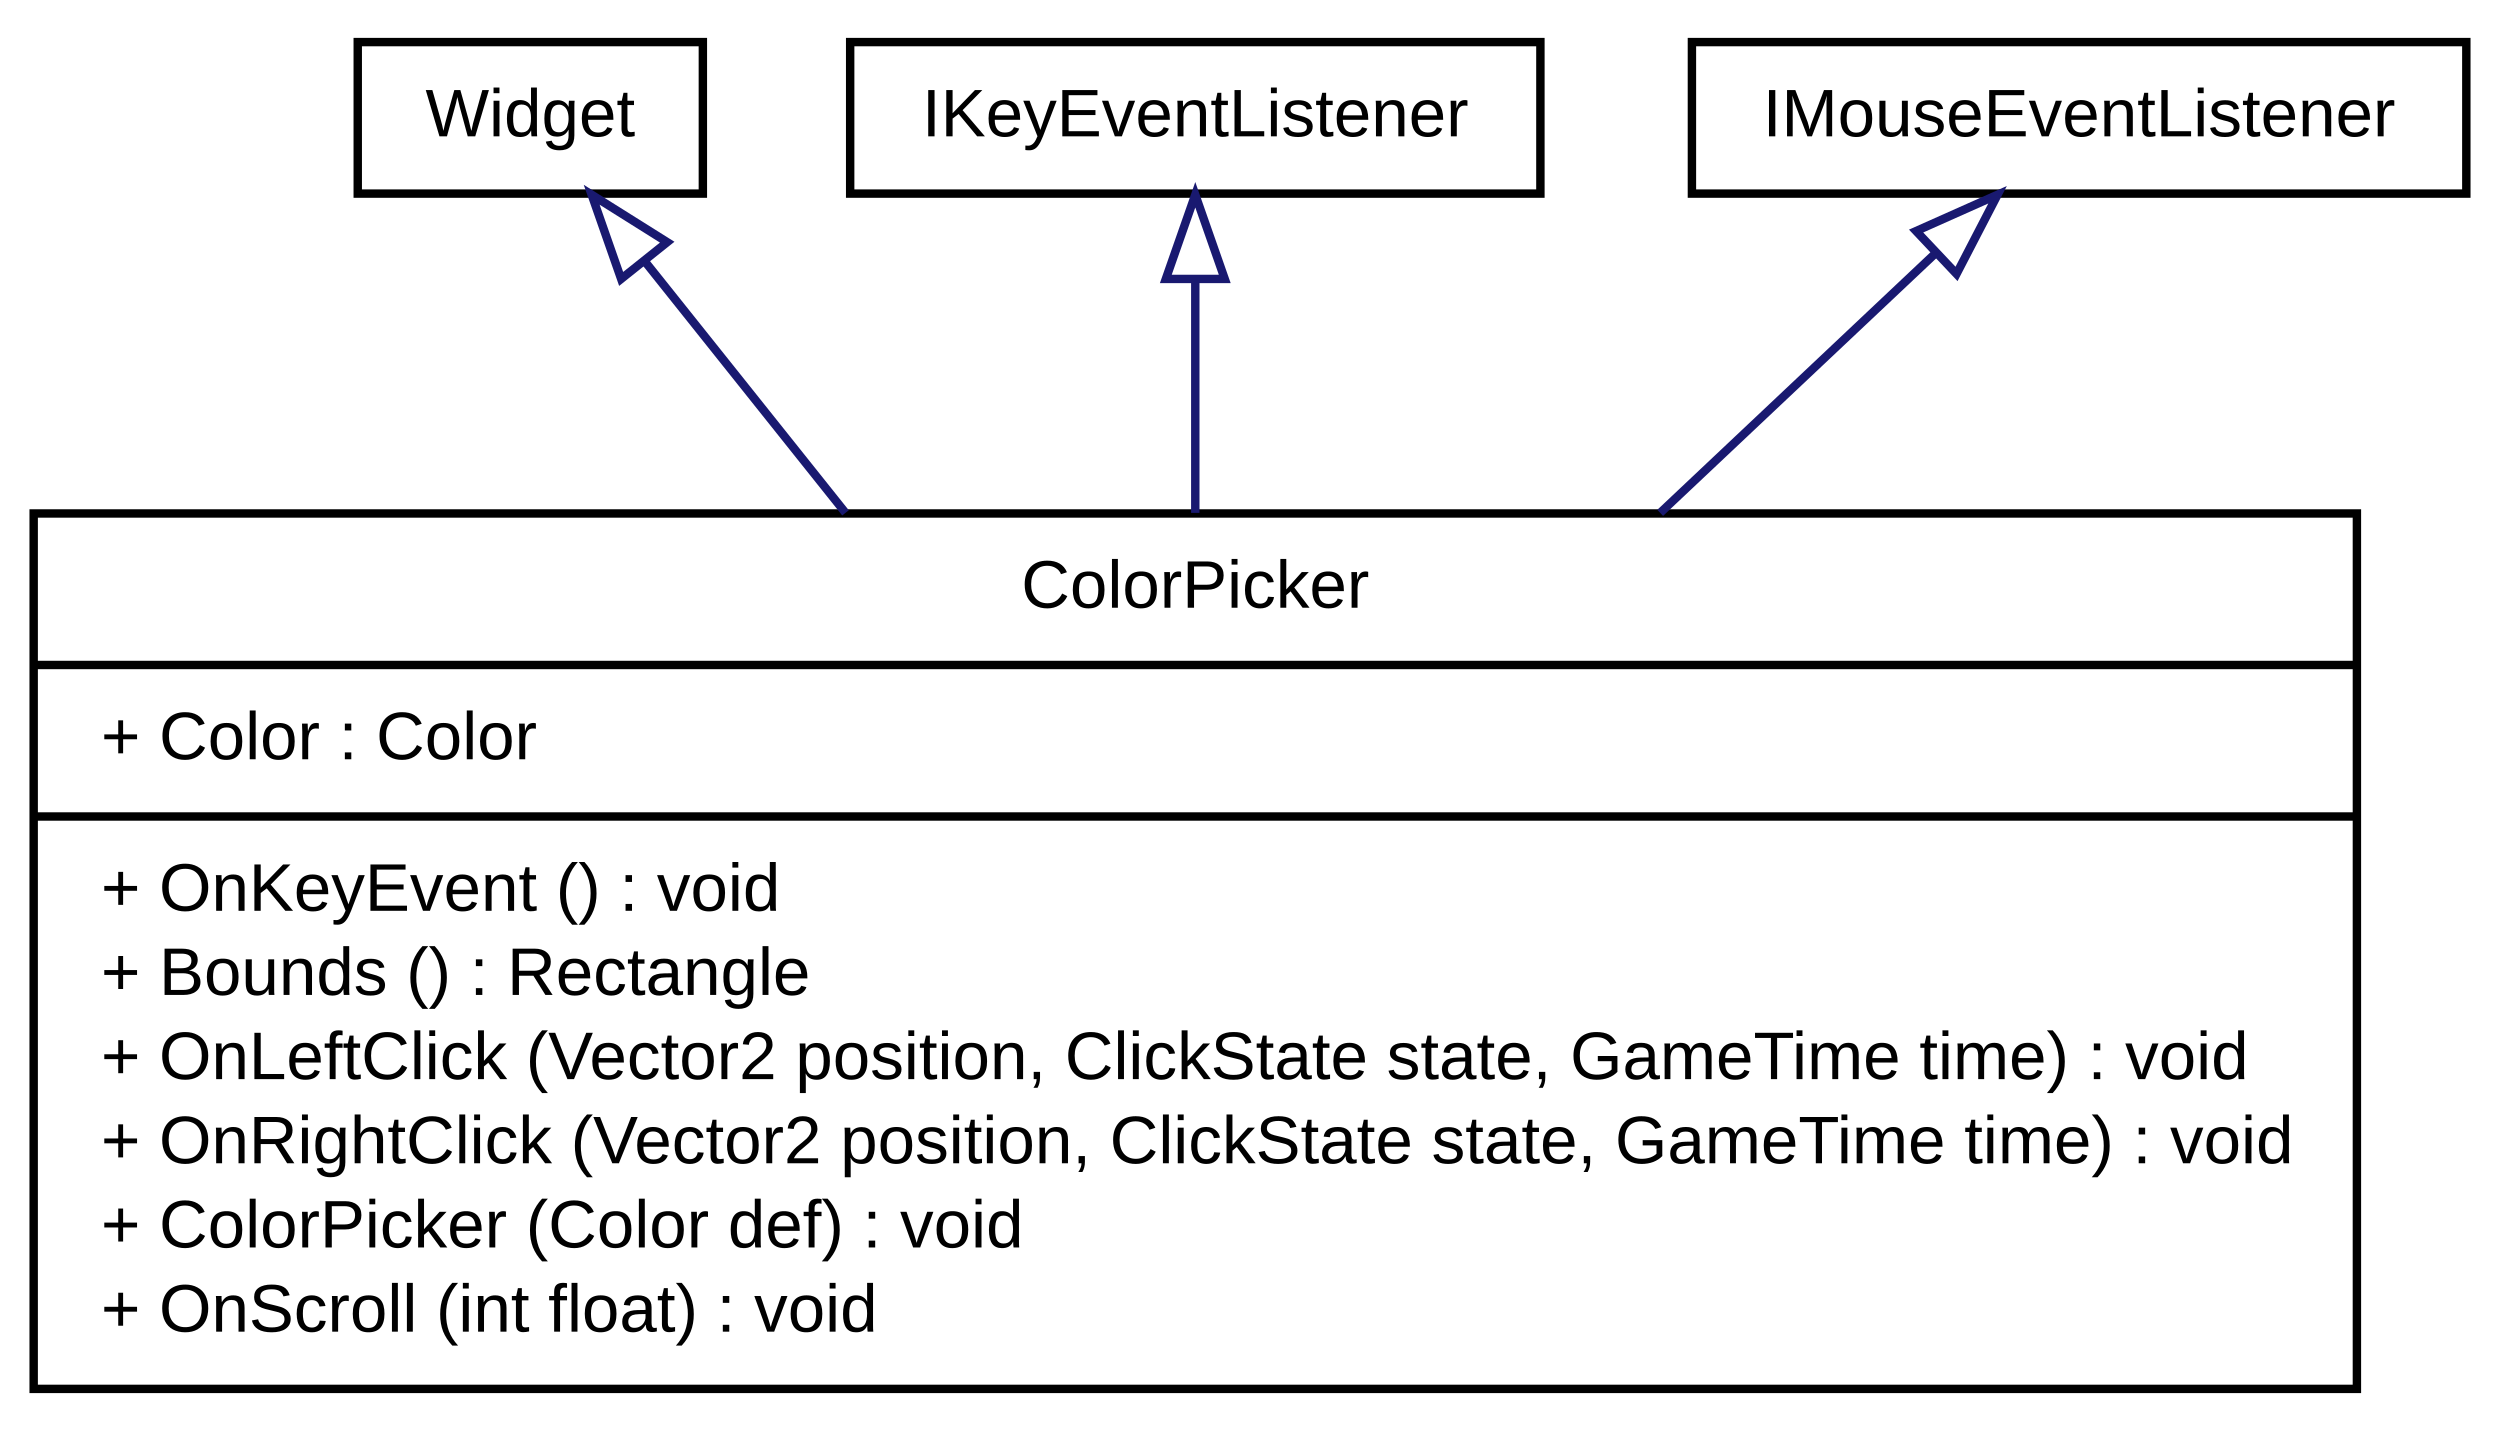
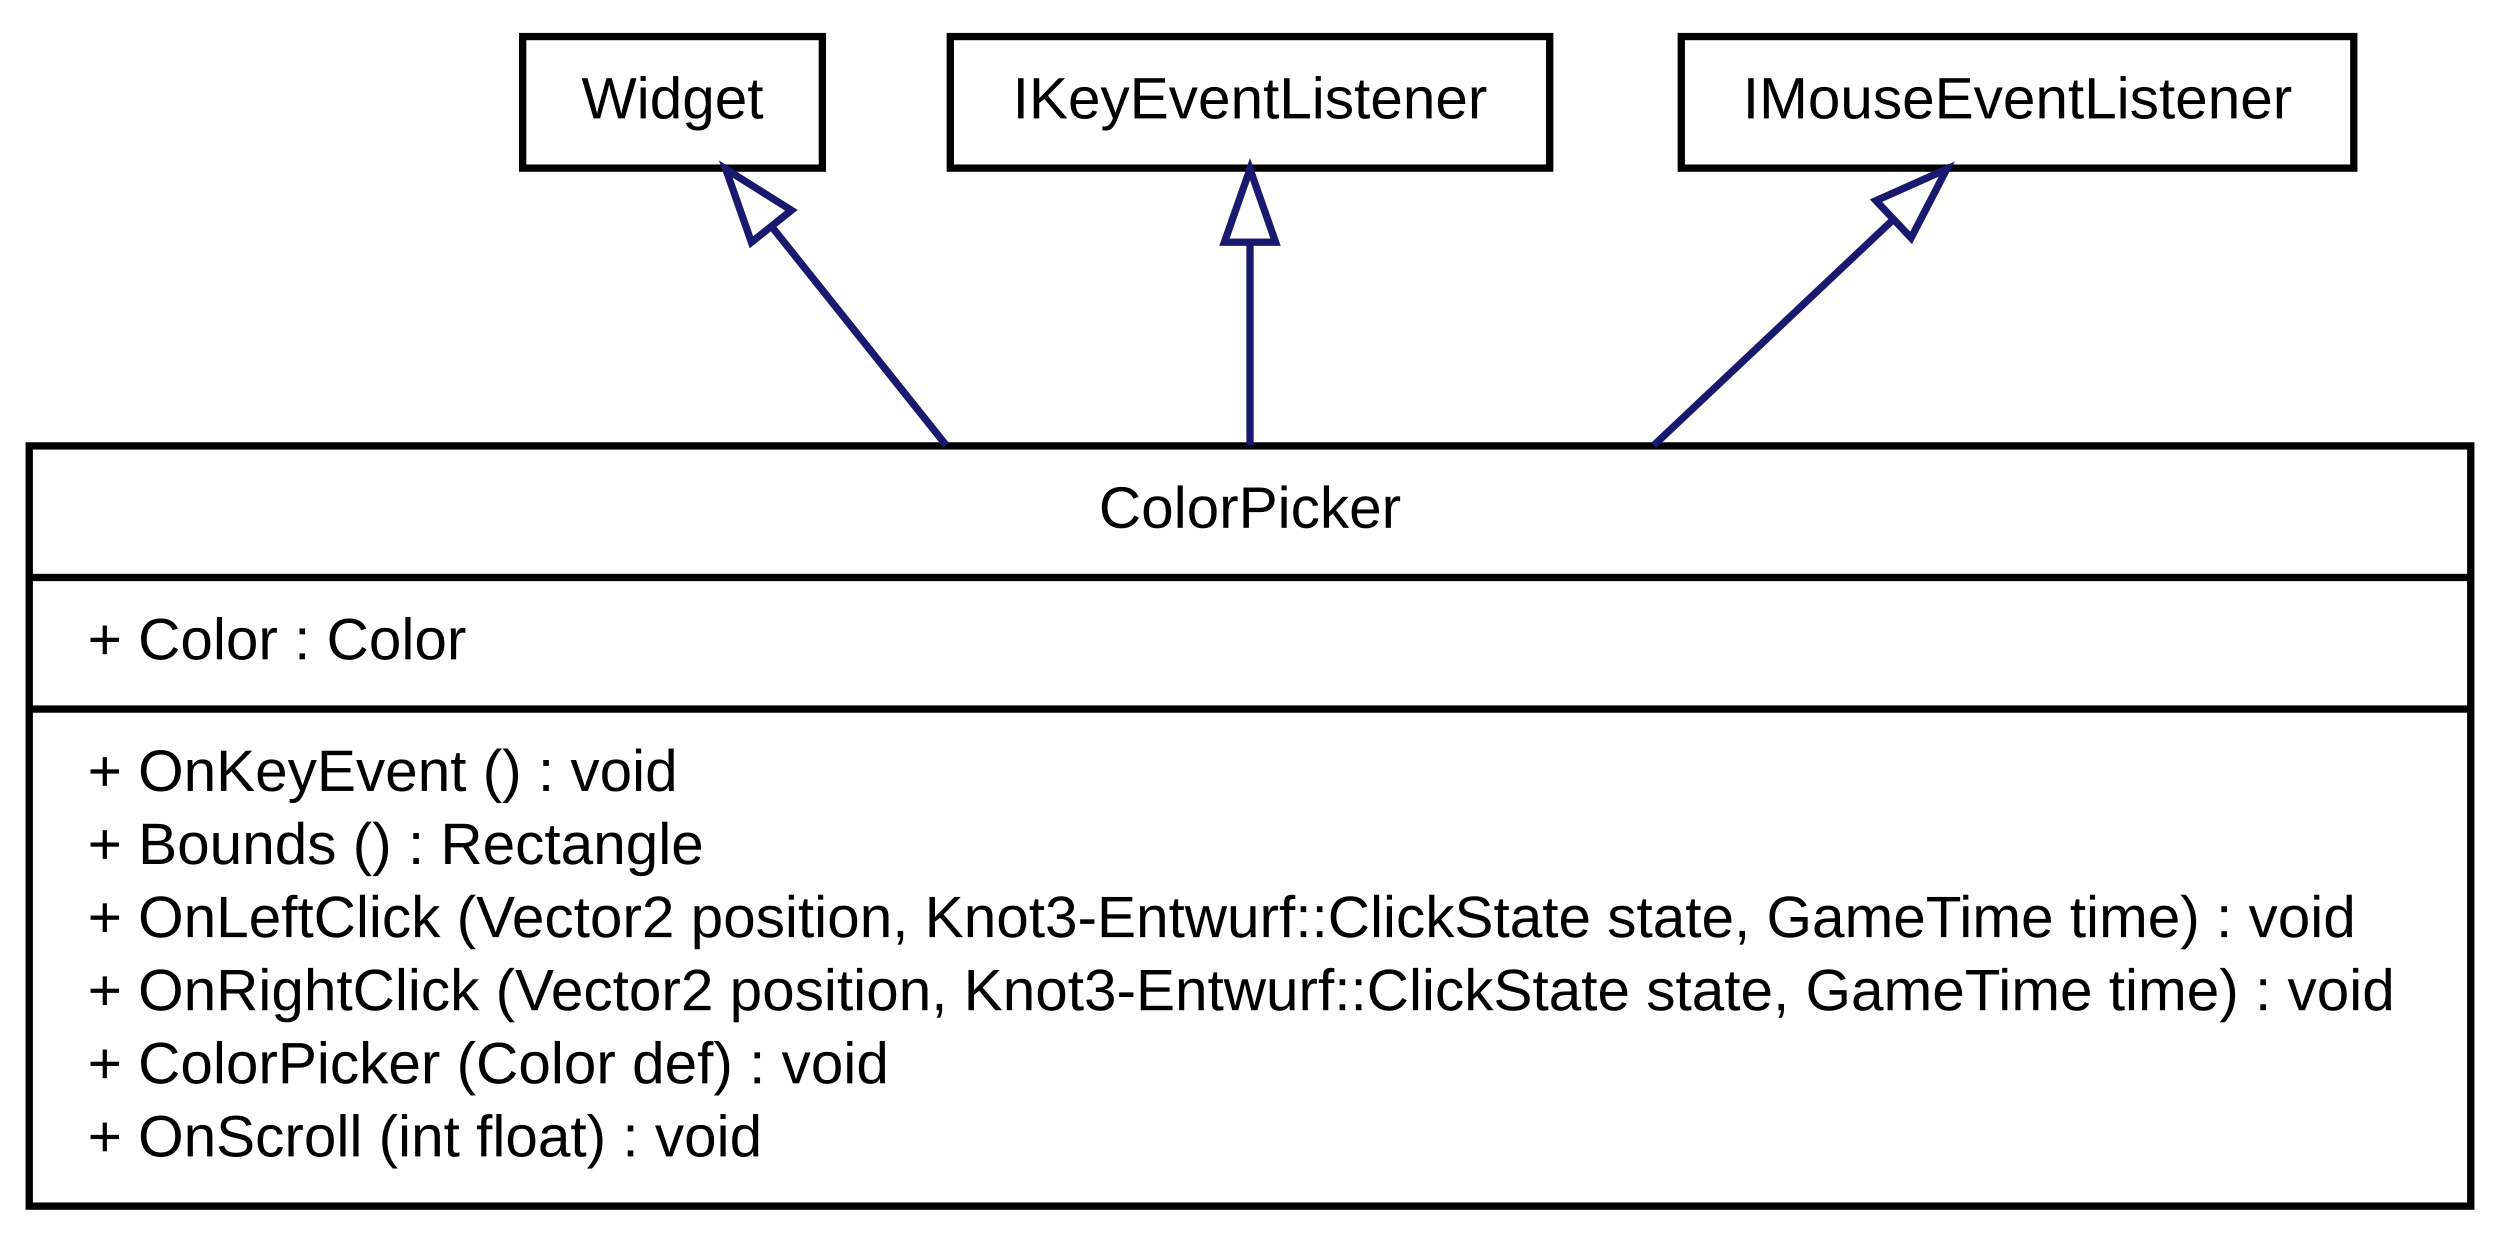
- <svg xmlns="http://www.w3.org/2000/svg" width="297pt" height="170pt" viewBox="0.00 0.00 297.00 170.00">
+ <svg xmlns="http://www.w3.org/2000/svg" width="342pt" height="170pt" viewBox="0.00 0.00 342.00 170.00">
  <g id="graph1" class="graph" transform="scale(1 1) rotate(0) translate(4 166)">
-     <polygon fill="white" stroke="white" points="-4,5 -4,-166 294,-166 294,5 -4,5" />
+     <polygon fill="white" stroke="white" points="-4,5 -4,-166 339,-166 339,5 -4,5" />
    <g id="node1" class="node">
-       <polygon fill="#ffffff" stroke="black" points="0,-1 0,-105 276,-105 276,-1 0,-1" />
-       <text text-anchor="middle" x="138" y="-93.8" font-family="Arial" font-size="8.00">ColorPicker</text>
-       <polyline fill="none" stroke="black" points="0,-87 276,-87 " />
+       <polygon fill="#ffffff" stroke="black" points="0,-1 0,-105 334,-105 334,-1 0,-1" />
+       <text text-anchor="middle" x="167" y="-93.8" font-family="Arial" font-size="8.00">ColorPicker</text>
+       <polyline fill="none" stroke="black" points="0,-87 334,-87 " />
      <text text-anchor="start" x="8" y="-75.8" font-family="Arial" font-size="8.00">+ Color : Color</text>
-       <polyline fill="none" stroke="black" points="0,-69 276,-69 " />
+       <polyline fill="none" stroke="black" points="0,-69 334,-69 " />
      <text text-anchor="start" x="8" y="-57.8" font-family="Arial" font-size="8.00">+ OnKeyEvent () : void</text>
      <text text-anchor="start" x="8" y="-47.8" font-family="Arial" font-size="8.00">+ Bounds () : Rectangle</text>
-       <text text-anchor="start" x="8" y="-37.8" font-family="Arial" font-size="8.00">+ OnLeftClick (Vector2 position, ClickState state, GameTime time) : void</text>
-       <text text-anchor="start" x="8" y="-27.8" font-family="Arial" font-size="8.00">+ OnRightClick (Vector2 position, ClickState state, GameTime time) : void</text>
+       <text text-anchor="start" x="8" y="-37.8" font-family="Arial" font-size="8.00">+ OnLeftClick (Vector2 position, Knot3-Entwurf::ClickState state, GameTime time) : void</text>
+       <text text-anchor="start" x="8" y="-27.8" font-family="Arial" font-size="8.00">+ OnRightClick (Vector2 position, Knot3-Entwurf::ClickState state, GameTime time) : void</text>
      <text text-anchor="start" x="8" y="-17.8" font-family="Arial" font-size="8.00">+ ColorPicker (Color def) : void</text>
      <text text-anchor="start" x="8" y="-7.8" font-family="Arial" font-size="8.00">+ OnScroll (int float) : void</text>
    </g>
    <g id="node2" class="node">
-       <polygon fill="#ffffff" stroke="black" points="38.5,-143 38.5,-161 79.5,-161 79.5,-143 38.5,-143" />
-       <text text-anchor="middle" x="59" y="-149.8" font-family="Arial" font-size="8.00">Widget</text>
+       <polygon fill="#ffffff" stroke="black" points="67.5,-143 67.5,-161 108.5,-161 108.5,-143 67.5,-143" />
+       <text text-anchor="middle" x="88" y="-149.8" font-family="Arial" font-size="8.00">Widget</text>
    </g>
    <g id="edge2" class="edge">
-       <path fill="none" stroke="midnightblue" d="M72.574,-134.99C79.293,-126.57 87.804,-115.904 96.447,-105.073" />
-       <polygon fill="none" stroke="midnightblue" points="69.792,-132.864 66.29,-142.864 75.264,-137.23 69.792,-132.864" />
+       <path fill="none" stroke="midnightblue" d="M101.574,-134.99C108.293,-126.57 116.804,-115.904 125.447,-105.073" />
+       <polygon fill="none" stroke="midnightblue" points="98.792,-132.864 95.29,-142.864 104.264,-137.23 98.792,-132.864" />
    </g>
    <g id="node3" class="node">
-       <polygon fill="#ffffff" stroke="black" points="97,-143 97,-161 179,-161 179,-143 97,-143" />
-       <text text-anchor="middle" x="138" y="-149.8" font-family="Arial" font-size="8.00">IKeyEventListener</text>
+       <polygon fill="#ffffff" stroke="black" points="126,-143 126,-161 208,-161 208,-143 126,-143" />
+       <text text-anchor="middle" x="167" y="-149.8" font-family="Arial" font-size="8.00">IKeyEventListener</text>
    </g>
    <g id="edge4" class="edge">
-       <path fill="none" stroke="midnightblue" d="M138,-132.816C138,-124.773 138,-114.992 138,-105.073" />
-       <polygon fill="none" stroke="midnightblue" points="134.5,-132.864 138,-142.864 141.5,-132.864 134.5,-132.864" />
+       <path fill="none" stroke="midnightblue" d="M167,-132.816C167,-124.773 167,-114.992 167,-105.073" />
+       <polygon fill="none" stroke="midnightblue" points="163.5,-132.864 167,-142.864 170.5,-132.864 163.5,-132.864" />
    </g>
    <g id="node4" class="node">
-       <polygon fill="#ffffff" stroke="black" points="197,-143 197,-161 289,-161 289,-143 197,-143" />
-       <text text-anchor="middle" x="243" y="-149.8" font-family="Arial" font-size="8.00">IMouseEventListener</text>
+       <polygon fill="#ffffff" stroke="black" points="226,-143 226,-161 318,-161 318,-143 226,-143" />
+       <text text-anchor="middle" x="272" y="-149.8" font-family="Arial" font-size="8.00">IMouseEventListener</text>
    </g>
    <g id="edge6" class="edge">
-       <path fill="none" stroke="midnightblue" d="M225.798,-135.781C216.743,-127.244 205.079,-116.246 193.229,-105.073" />
-       <polygon fill="none" stroke="midnightblue" points="223.633,-138.55 233.31,-142.864 228.435,-133.457 223.633,-138.55" />
+       <path fill="none" stroke="midnightblue" d="M254.798,-135.781C245.743,-127.244 234.079,-116.246 222.229,-105.073" />
+       <polygon fill="none" stroke="midnightblue" points="252.633,-138.55 262.31,-142.864 257.435,-133.457 252.633,-138.55" />
    </g>
  </g>
</svg>
